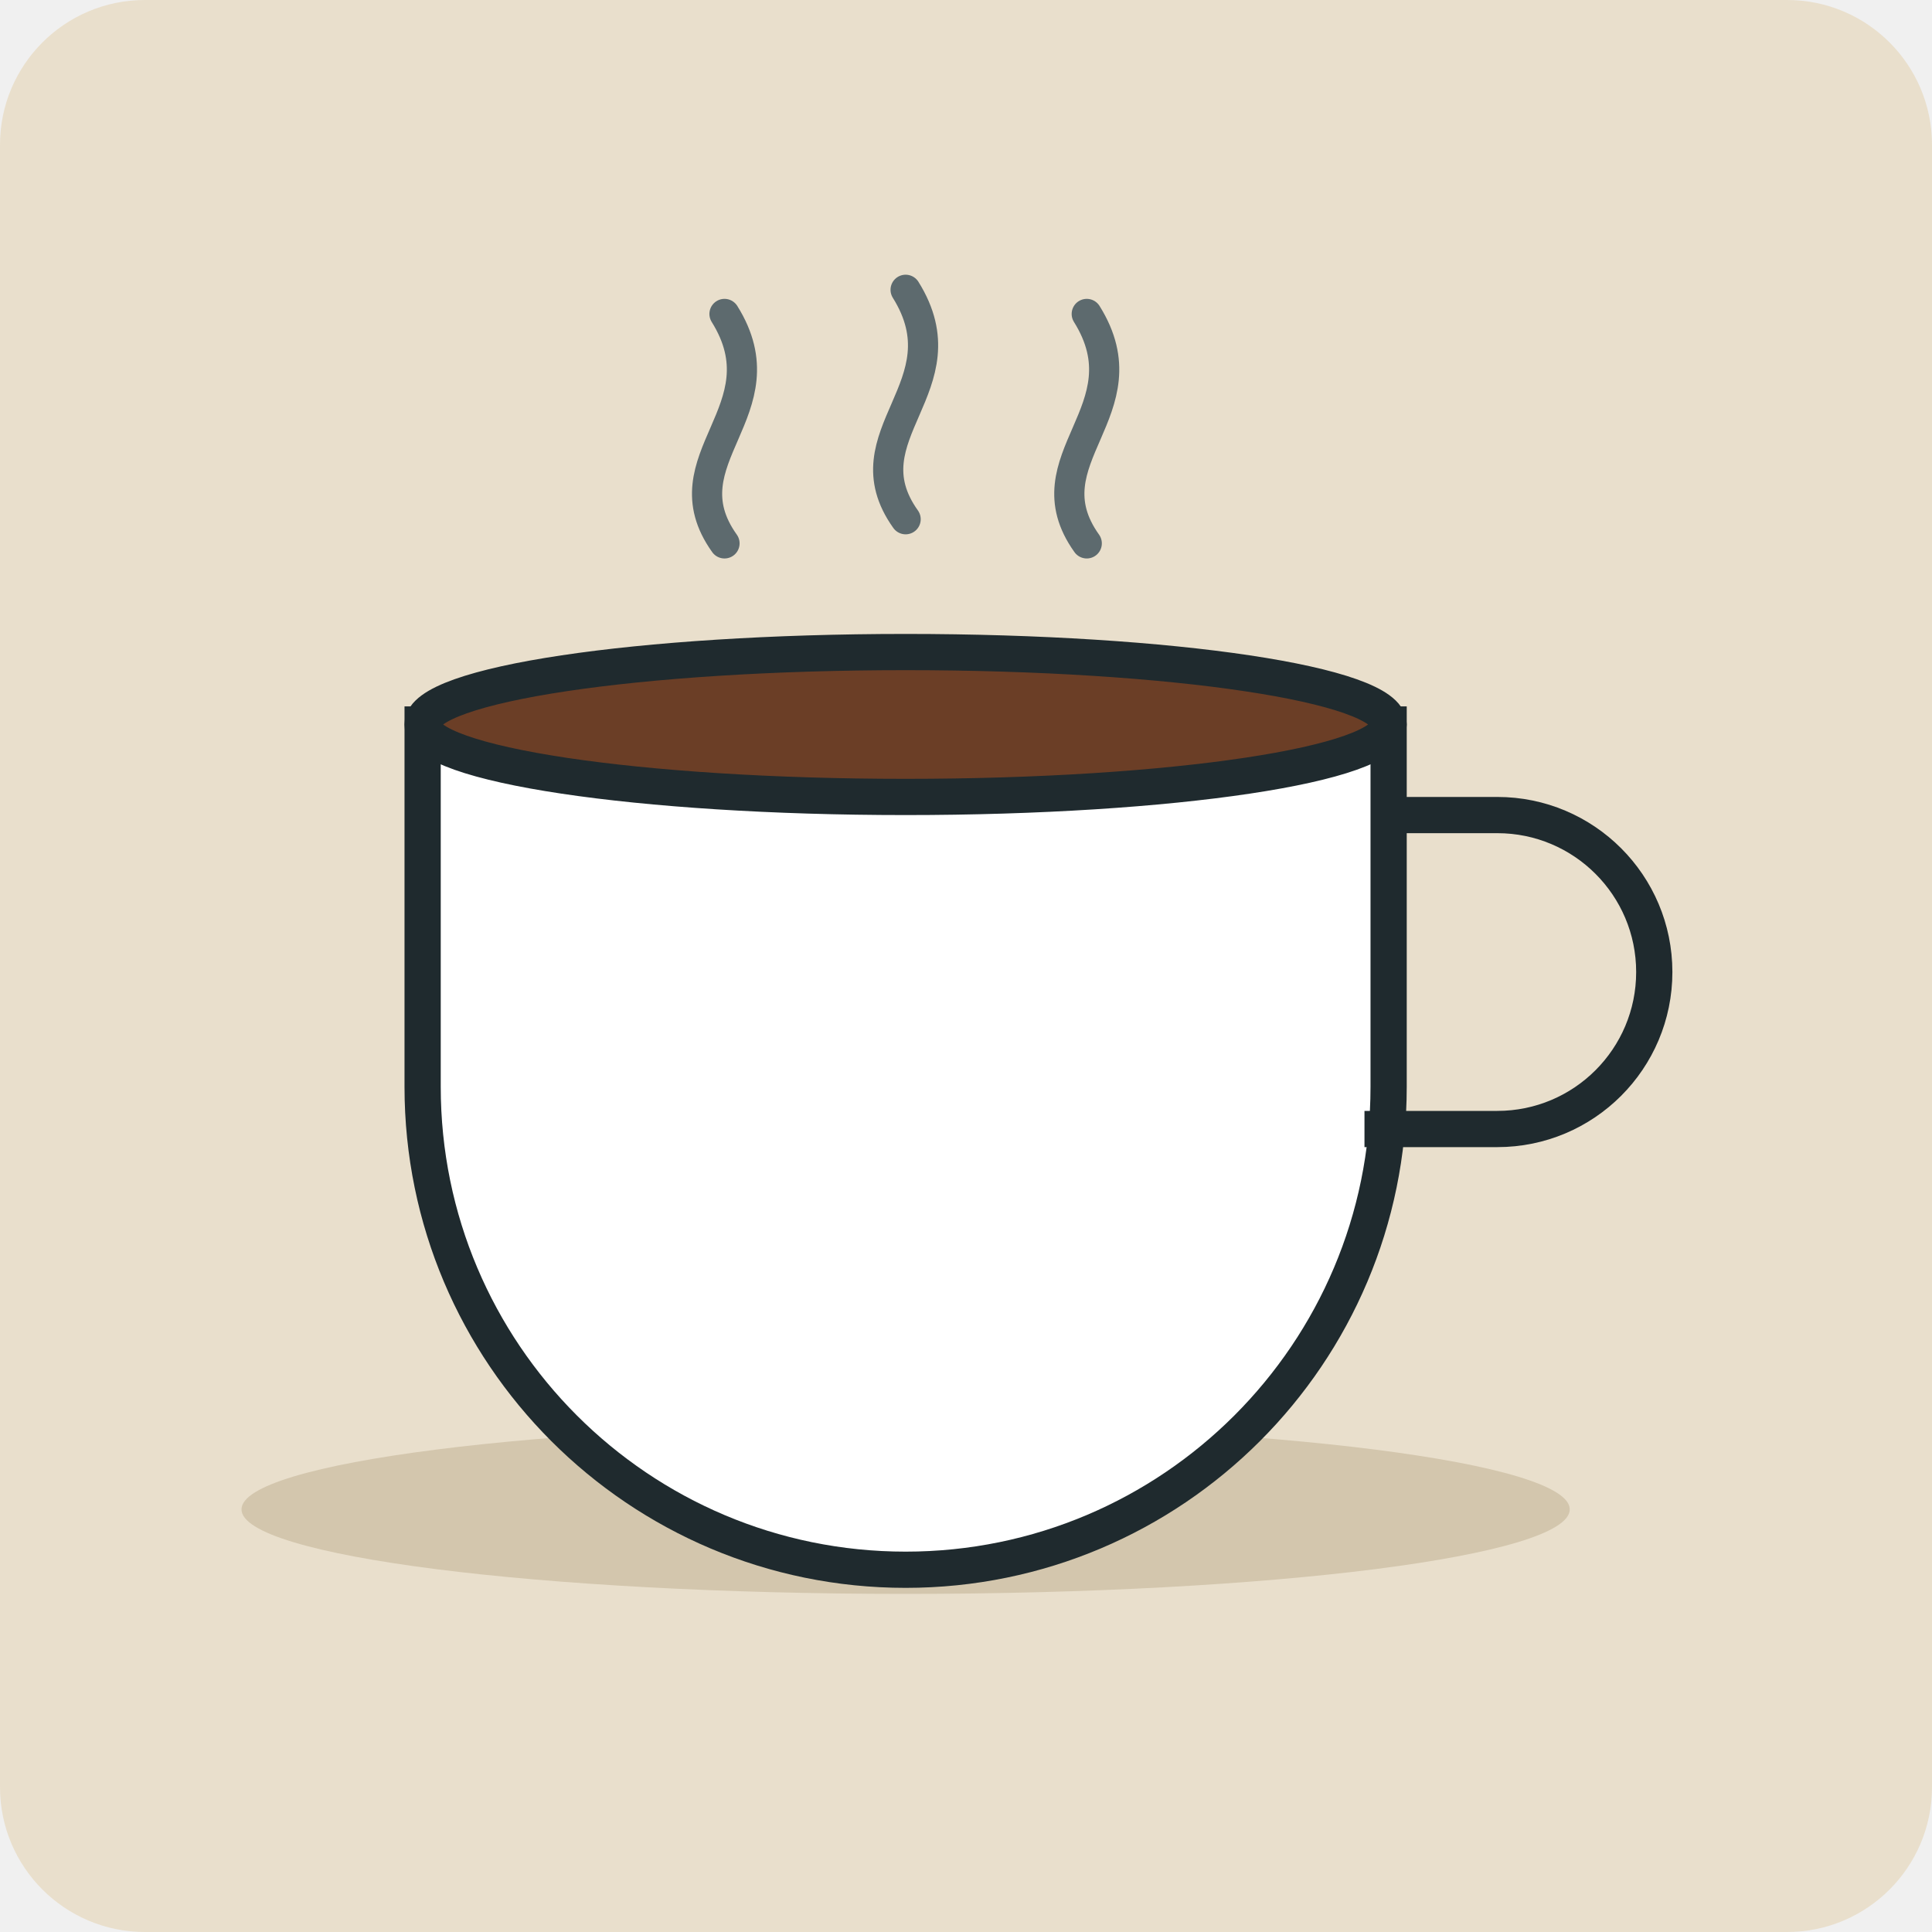
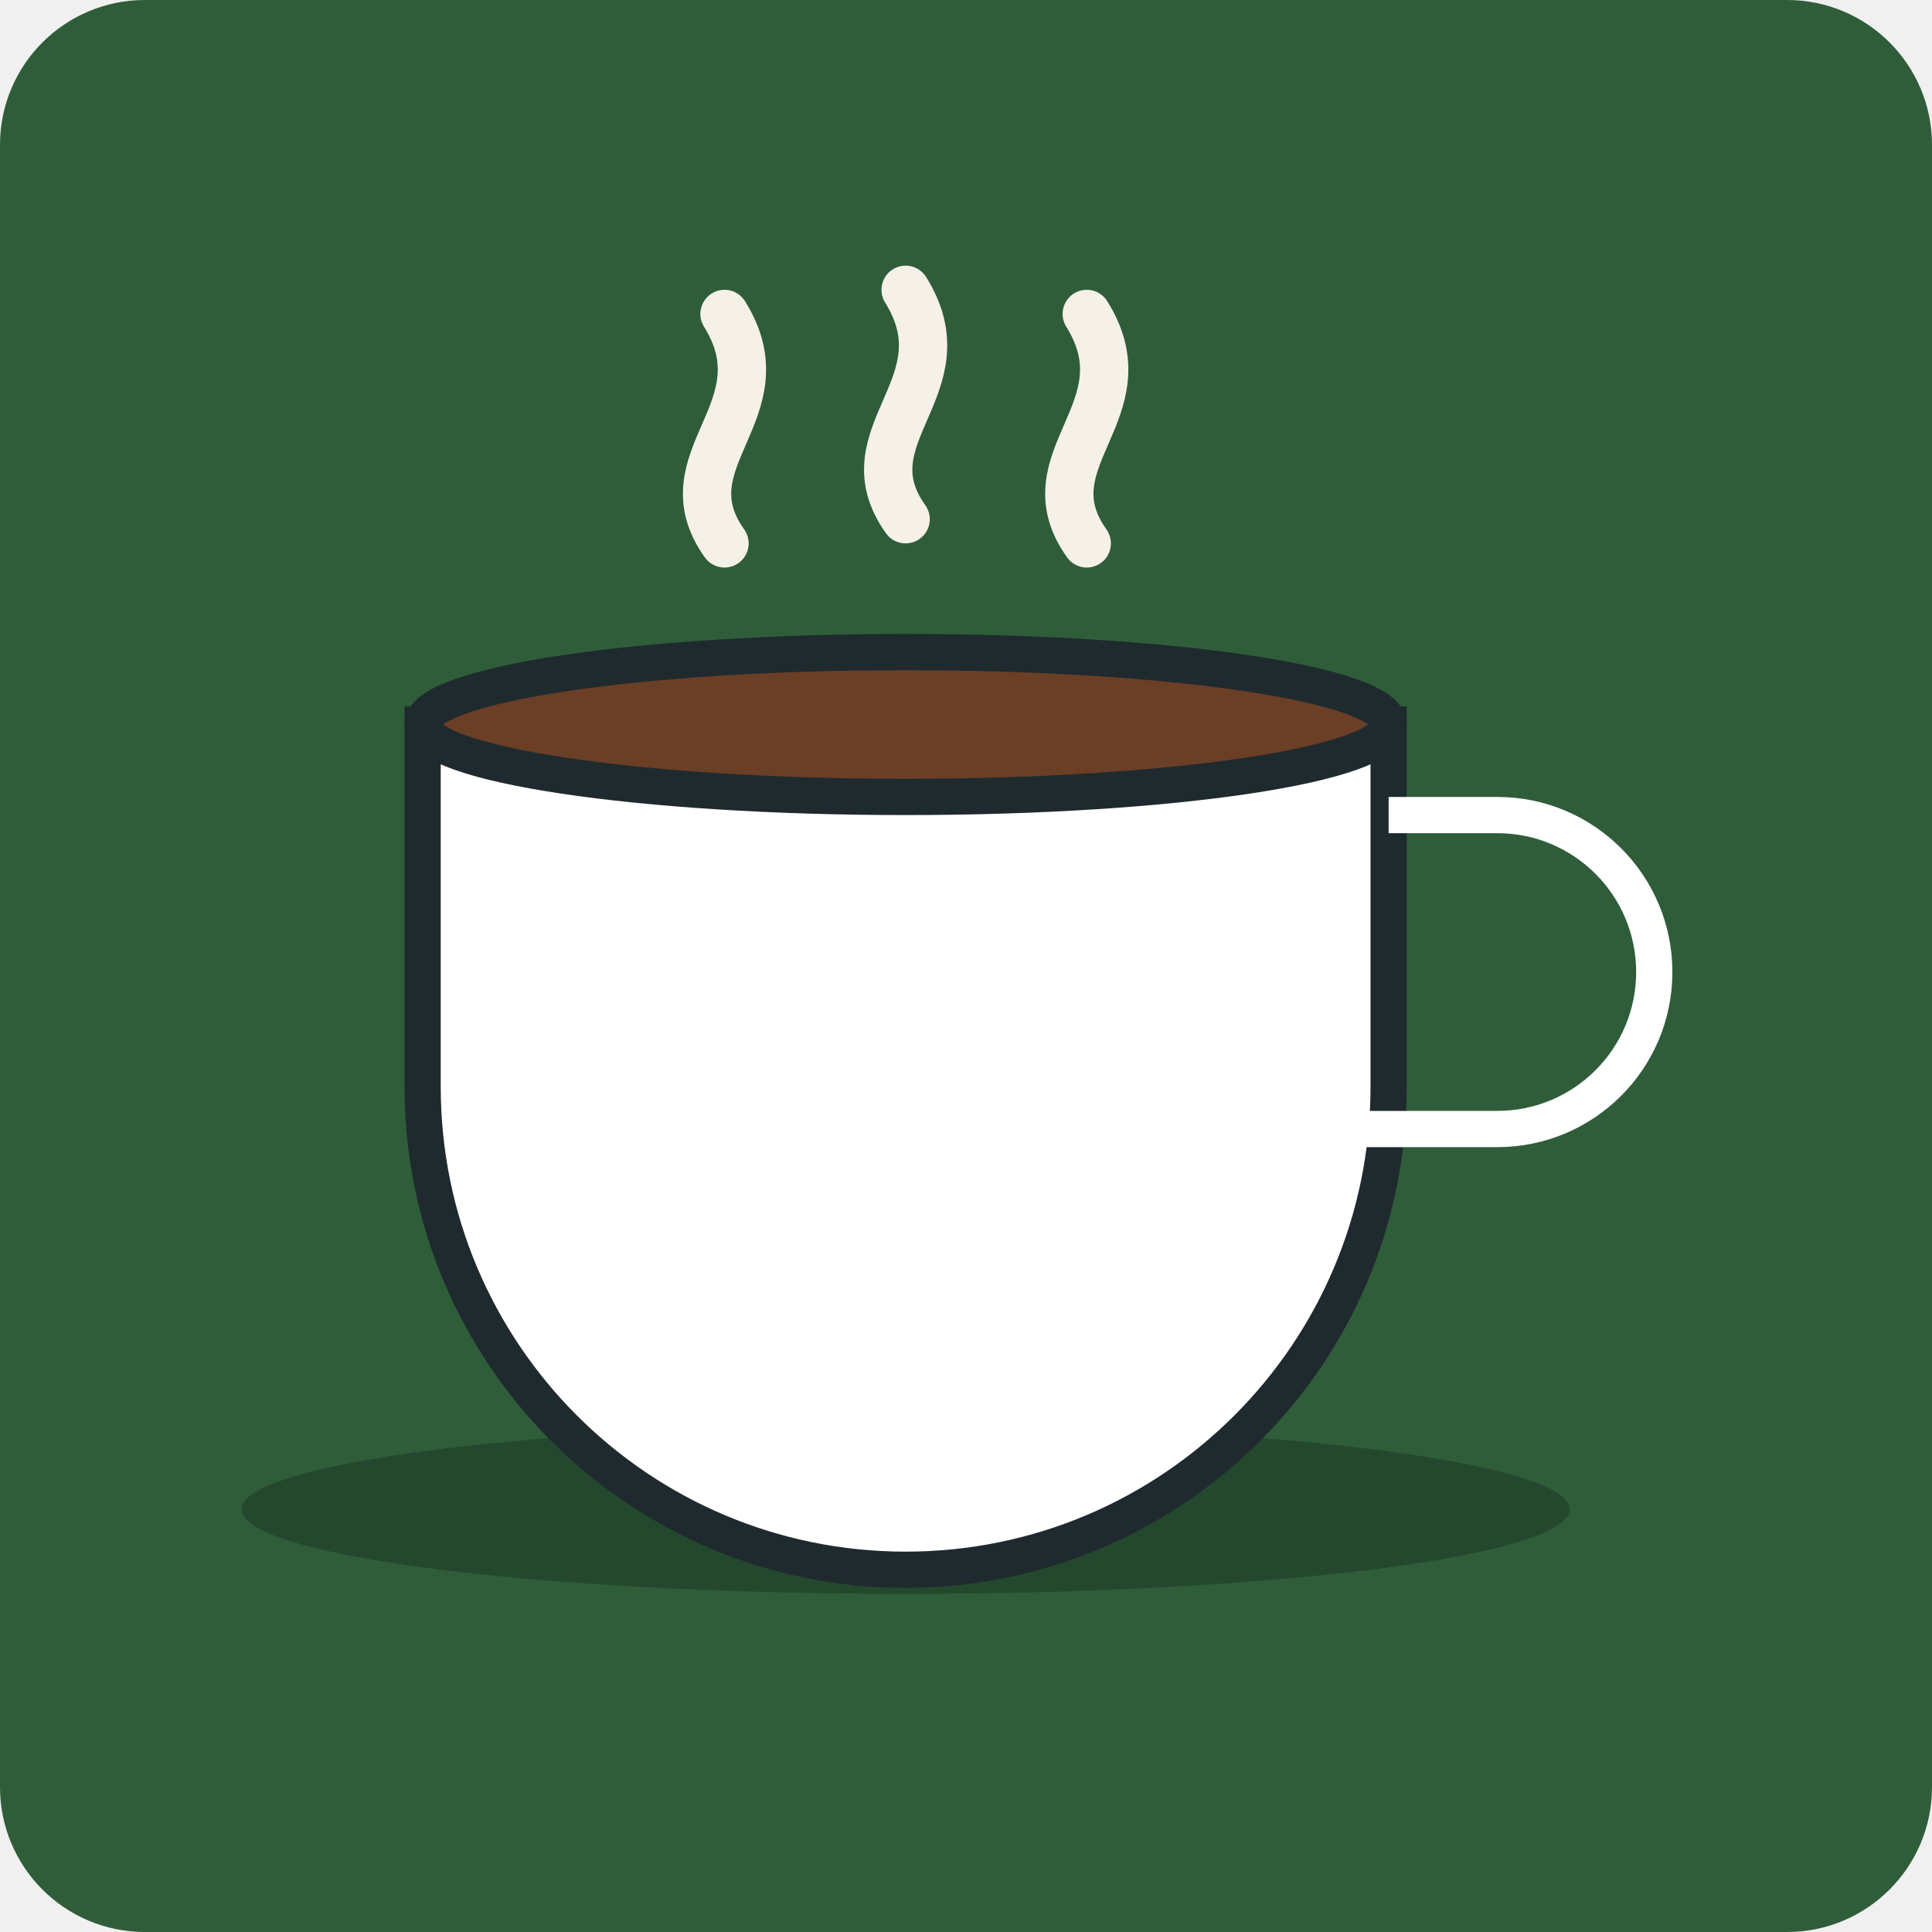
<svg xmlns="http://www.w3.org/2000/svg" viewBox="0 0 320 320" role="img" aria-label="A cup of coffee">
-   <rect width="320" height="320" rx="24" fill="#e9dfcc" />
-   <ellipse cx="150" cy="250" rx="110" ry="14" fill="#d3c6ad" />
+   <rect width="320" height="320" rx="24" fill="#2f5d3a" />
+   <ellipse cx="150" cy="250" rx="110" ry="14" fill="#24482d" />
  <path d="M70 120h160v60a80 80 0 0 1-160 0z" fill="#ffffff" stroke="#1f2a2e" stroke-width="6" />
-   <path d="M230 135h18a26 26 0 0 1 0 52h-22" fill="none" stroke="#1f2a2e" stroke-width="6" />
+   <path d="M230 135h18a26 26 0 0 1 0 52h-22" fill="none" stroke="#ffffff" stroke-width="6" />
  <ellipse cx="150" cy="120" rx="80" ry="12" fill="#6b3e26" stroke="#1f2a2e" stroke-width="6" />
-   <path d="M120 90c-10-14 10-22 0-38M150 86c-10-14 10-22 0-38M180 90c-10-14 10-22 0-38" fill="none" stroke="#5d6a6e" stroke-width="5" stroke-linecap="round" />
+   <path d="M120 90c-10-14 10-22 0-38M150 86c-10-14 10-22 0-38M180 90c-10-14 10-22 0-38" fill="none" stroke="#f6f1e7" stroke-width="8" stroke-linecap="round" />
</svg>
